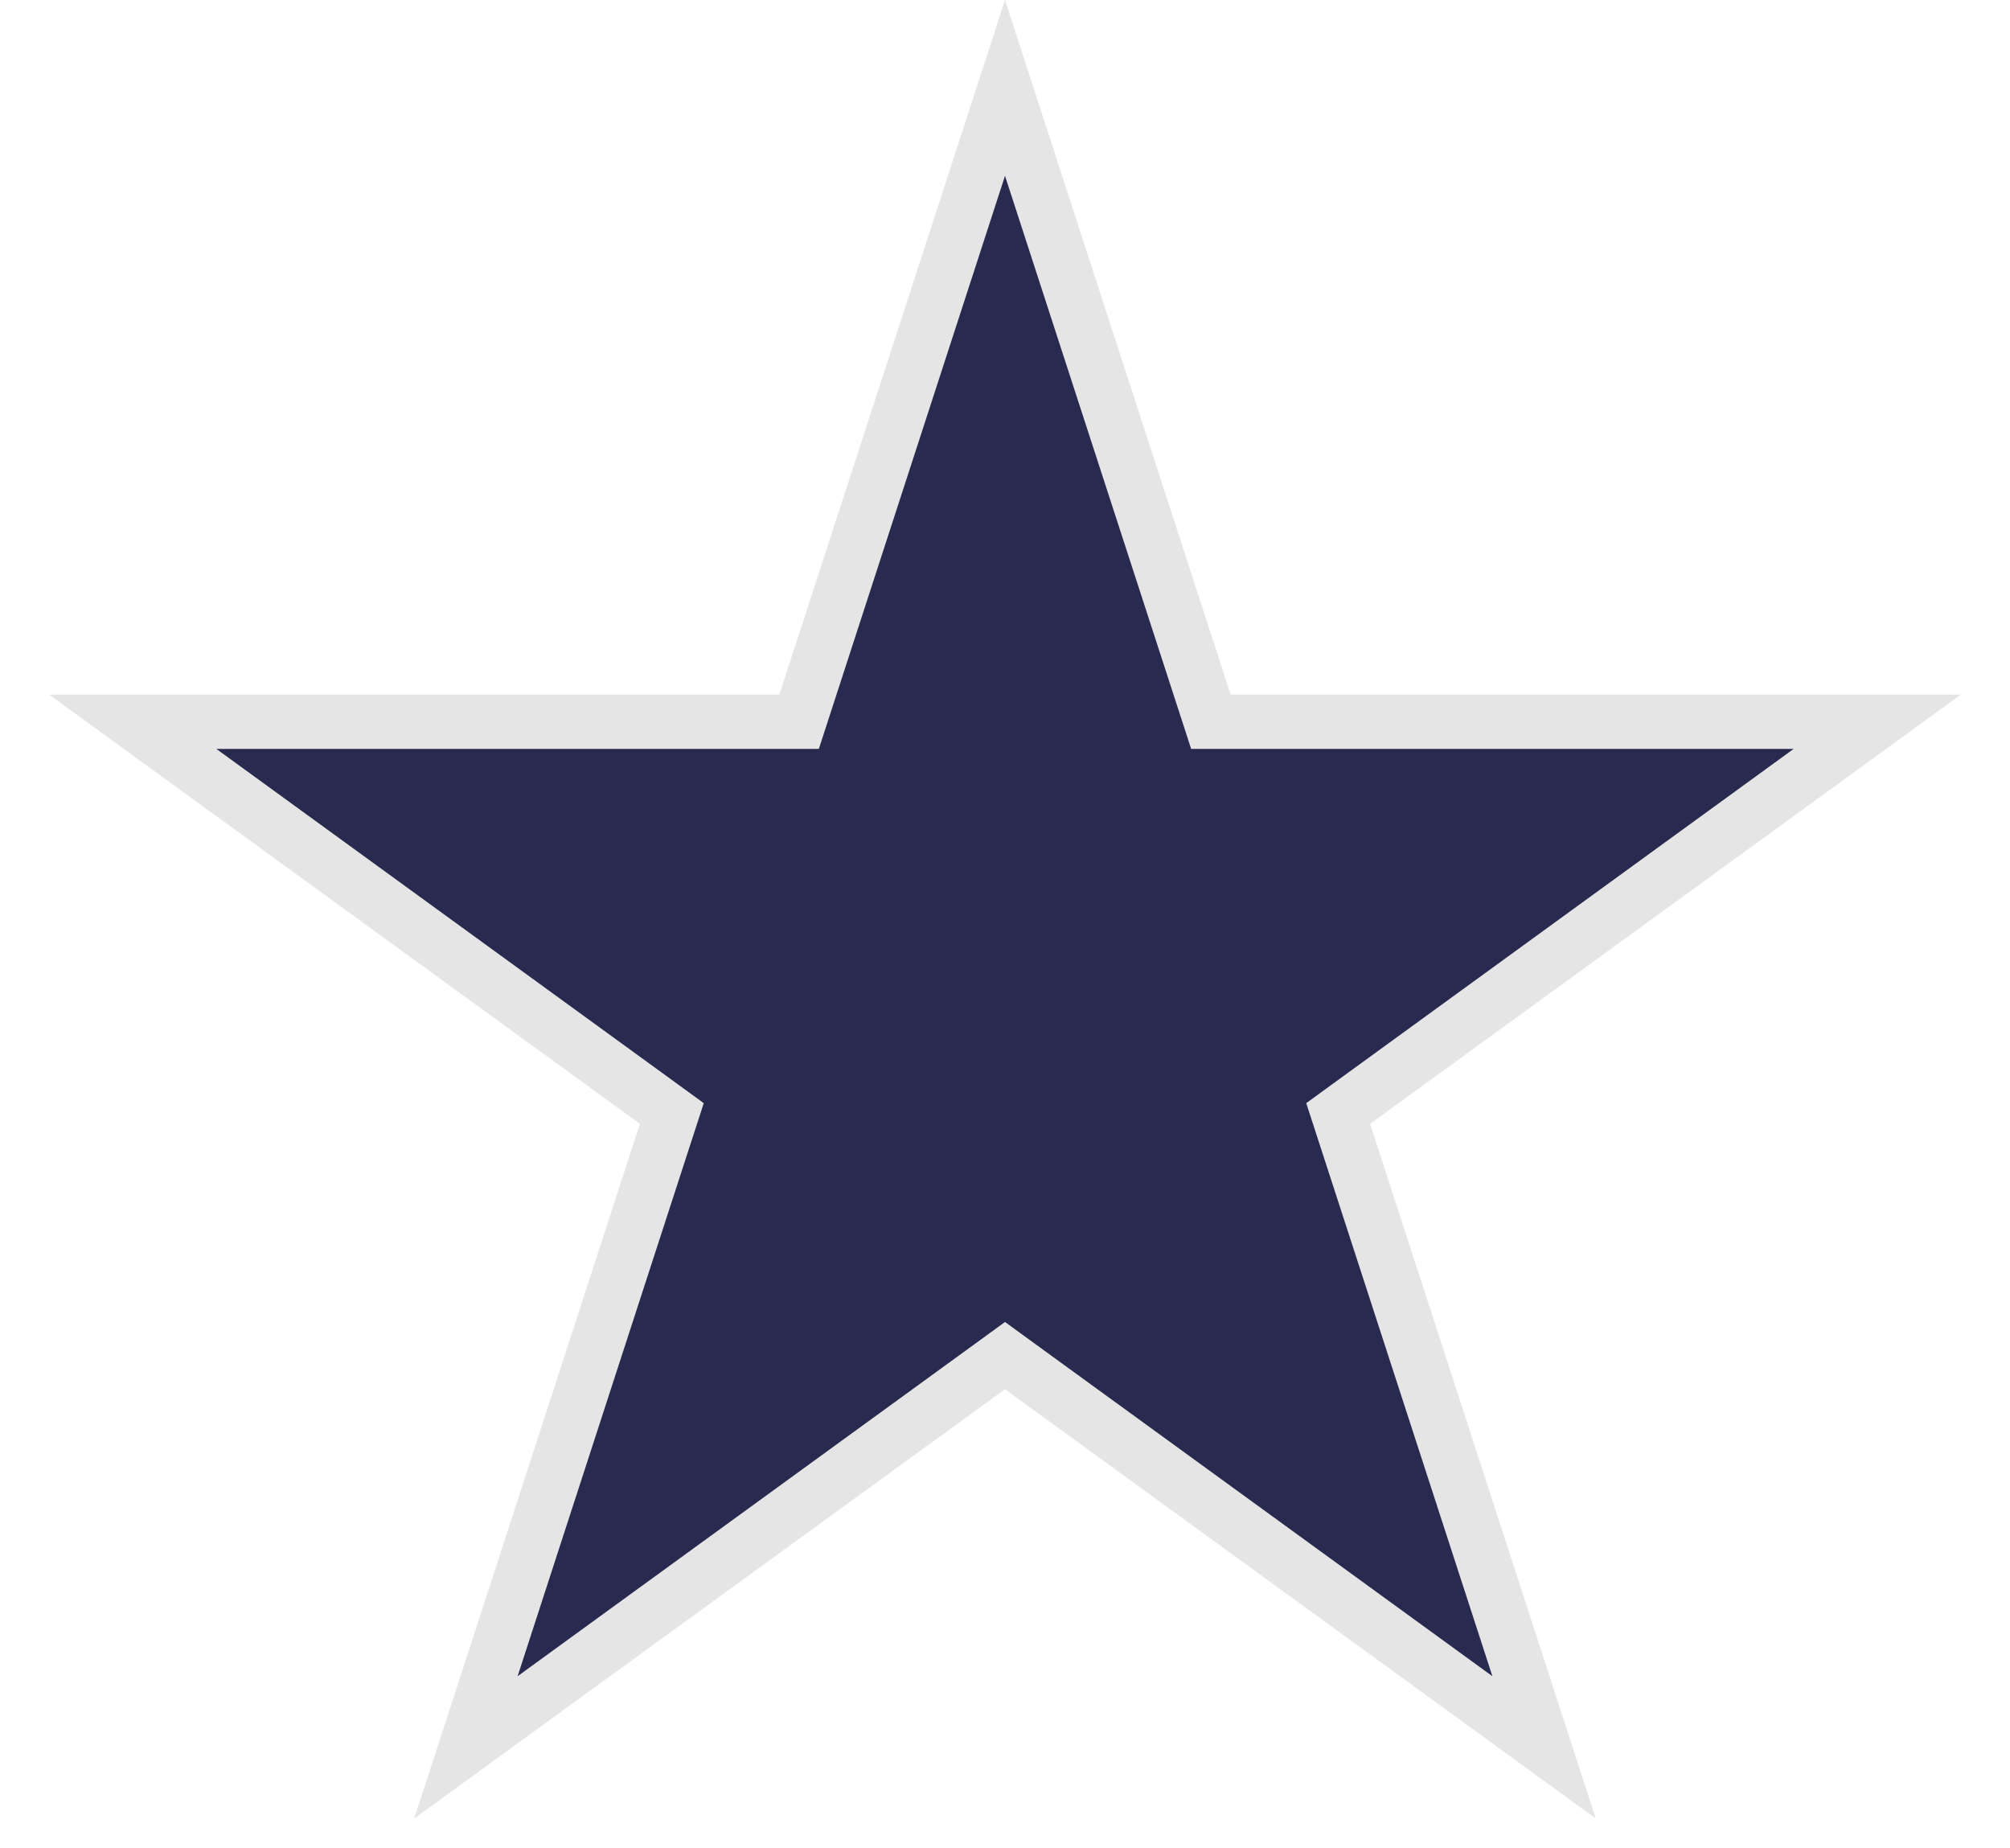
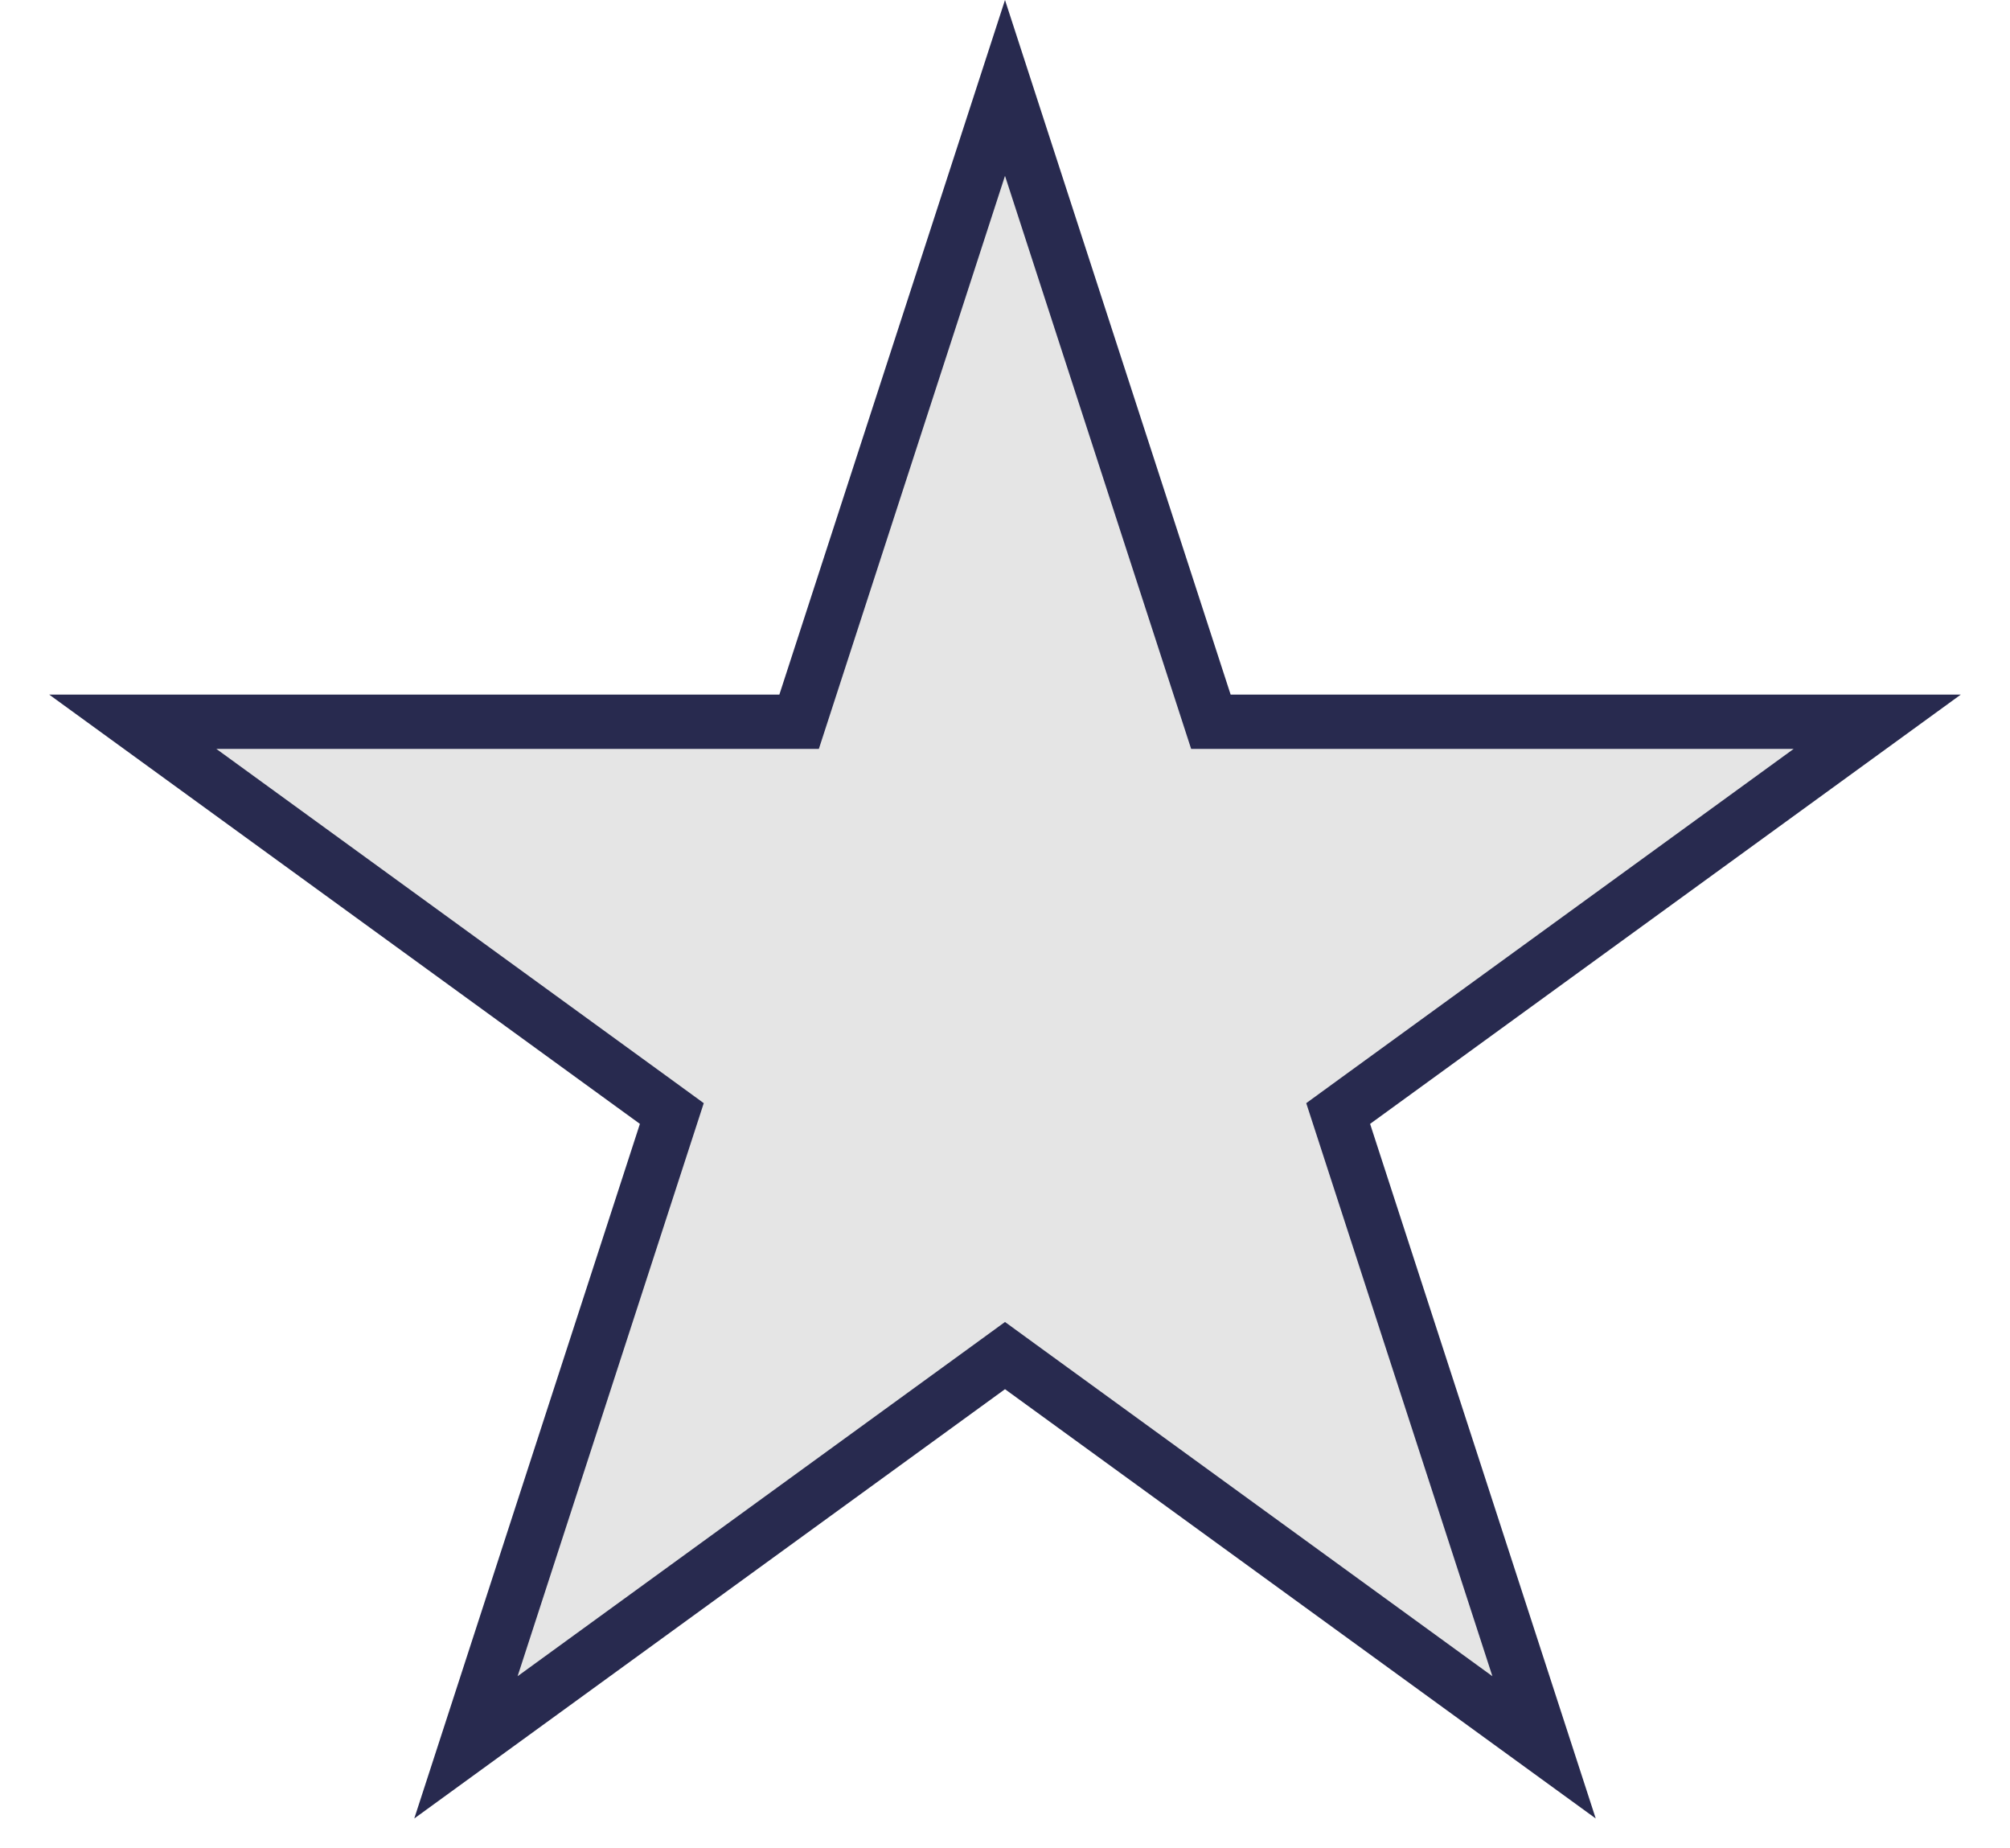
<svg xmlns="http://www.w3.org/2000/svg" width="37" height="34" viewBox="0 0 37 34" fill="none">
-   <path d="M18.5 1.618L22.178 12.938L22.29 13.283H22.654H34.556L24.927 20.279L24.633 20.493L24.745 20.838L28.423 32.158L18.794 25.162L18.5 24.948L18.206 25.162L8.577 32.158L12.255 20.838L12.367 20.493L12.073 20.279L2.444 13.283H14.347H14.71L14.822 12.938L18.5 1.618Z" fill="#282A4F" stroke="#E5E5E5" />
+   <path d="M18.5 1.618L22.178 12.938L22.29 13.283H22.654H34.556L24.927 20.279L24.633 20.493L24.745 20.838L28.423 32.158L18.794 25.162L18.5 24.948L18.206 25.162L8.577 32.158L12.255 20.838L12.367 20.493L12.073 20.279L2.444 13.283H14.347H14.71L14.822 12.938L18.5 1.618Z" fill="#E5E5E5" stroke="#282A4F" />
</svg>
